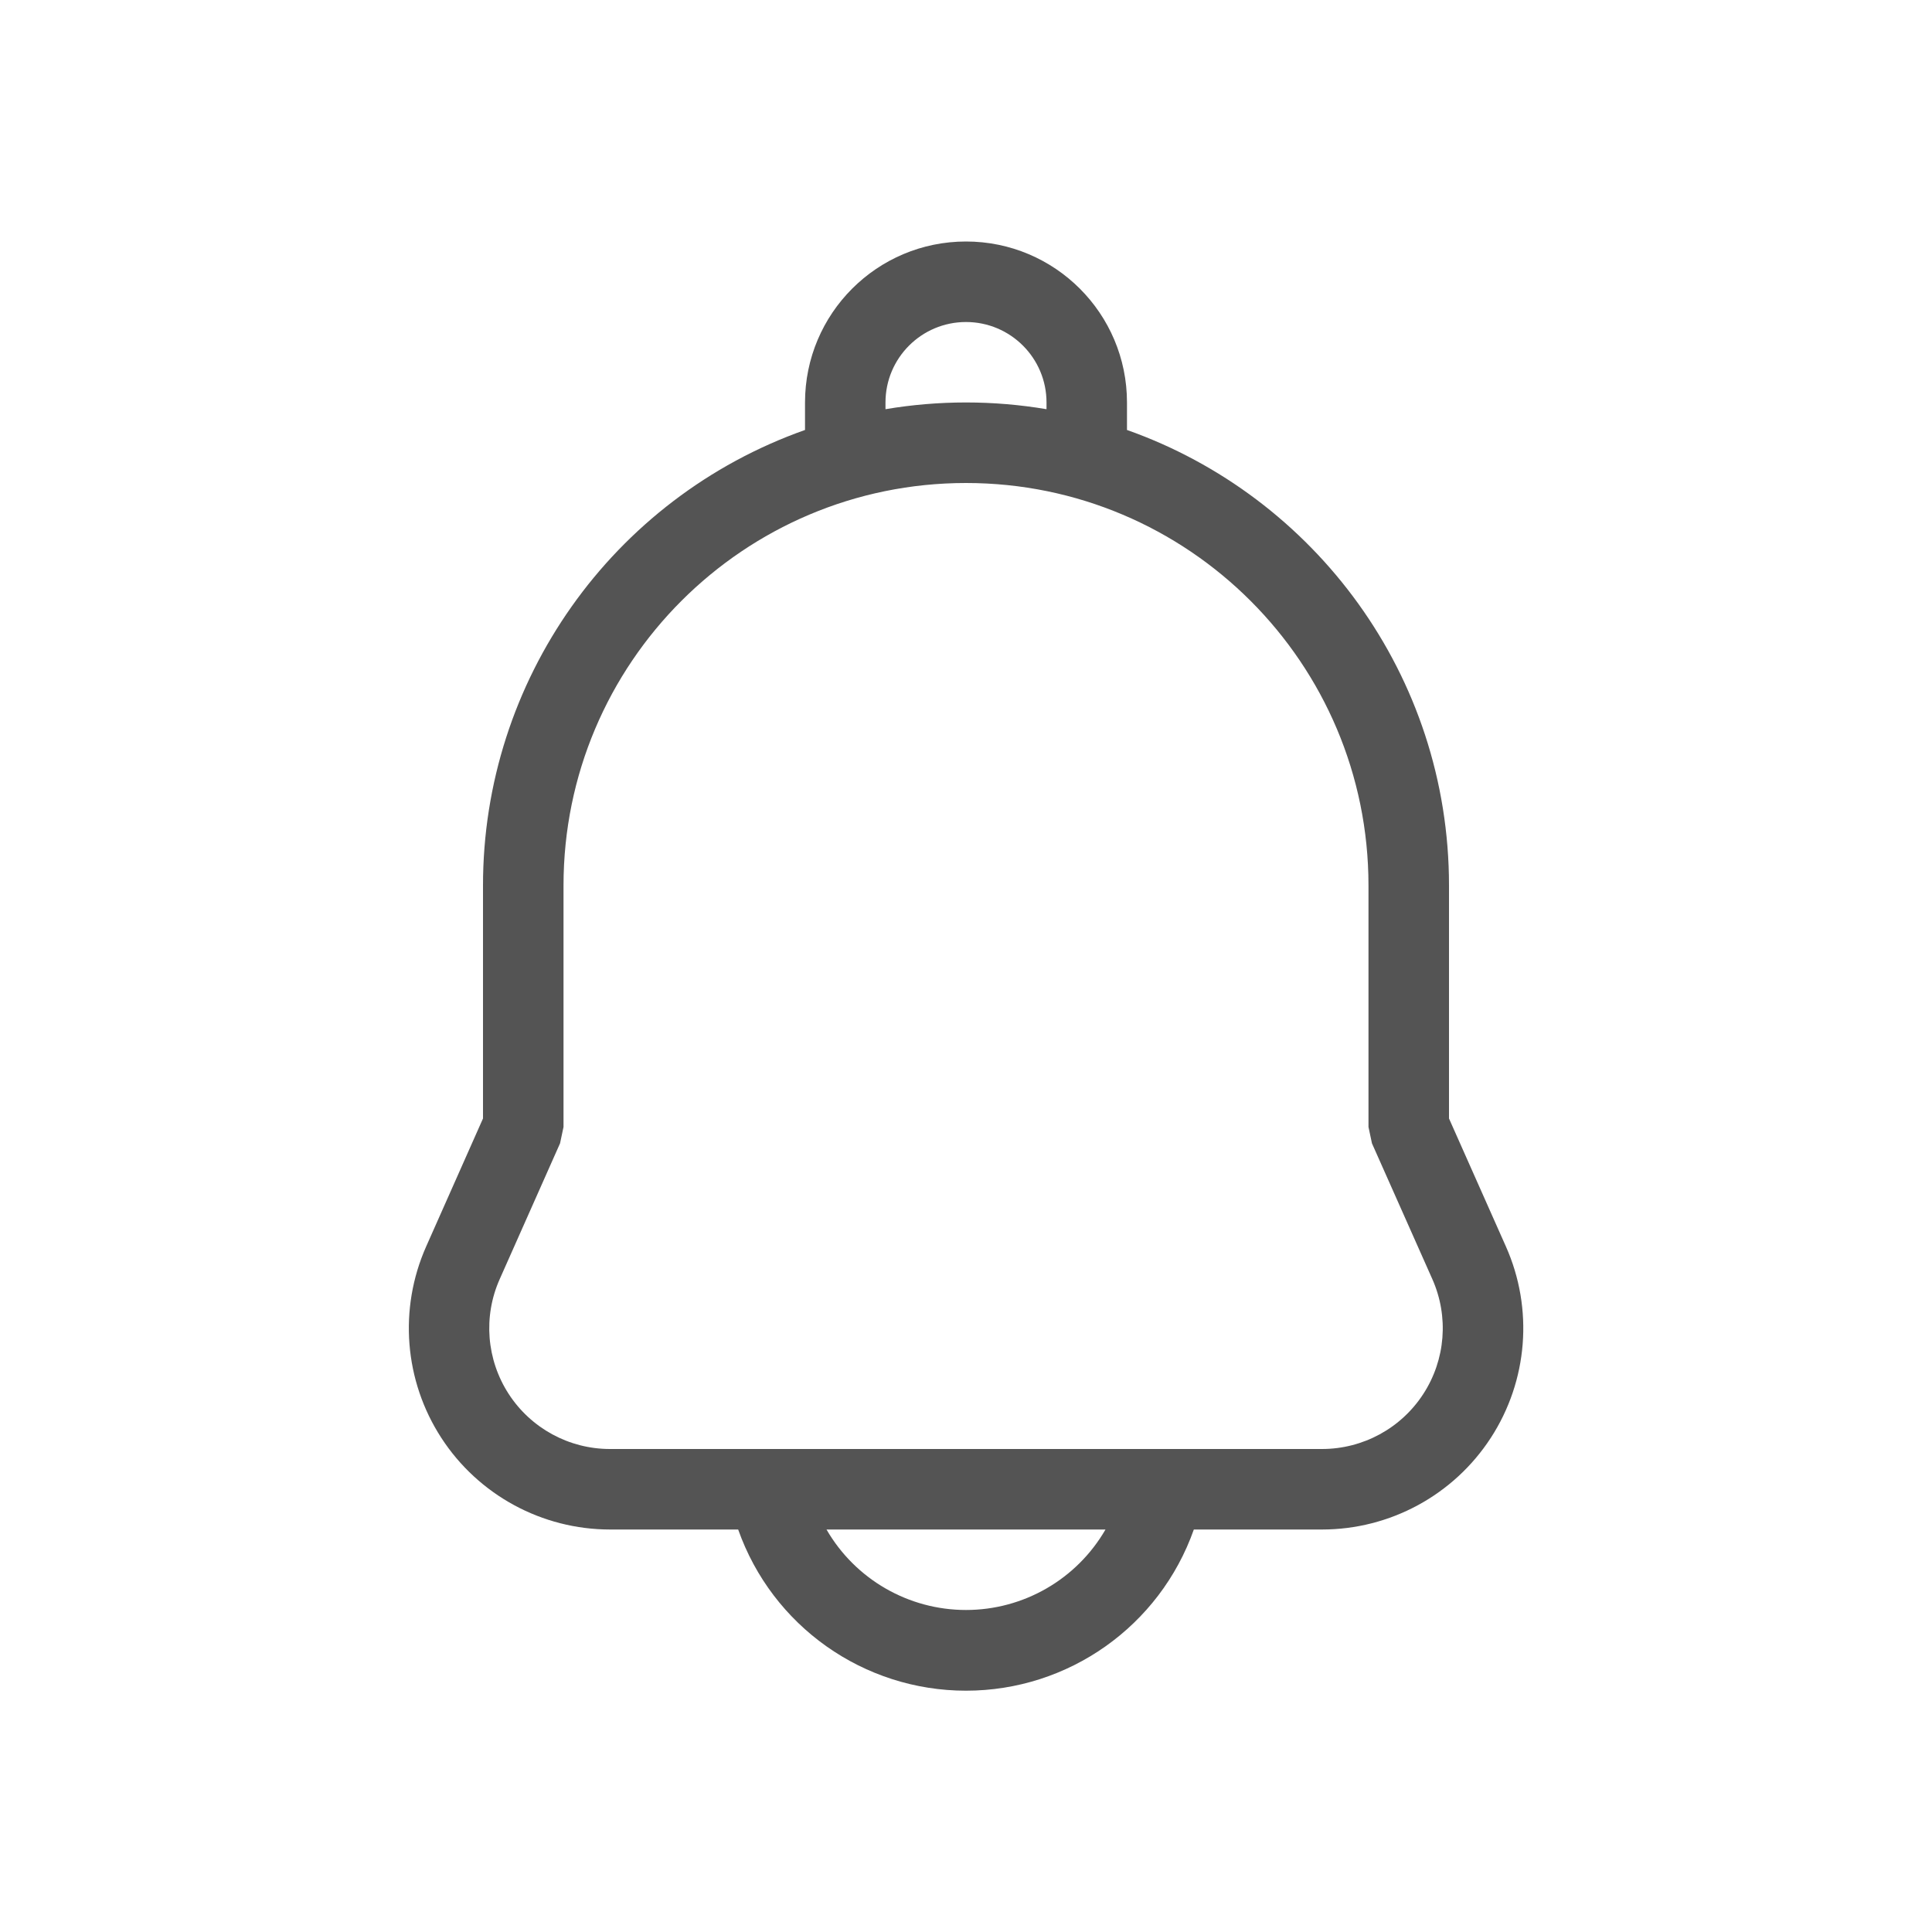
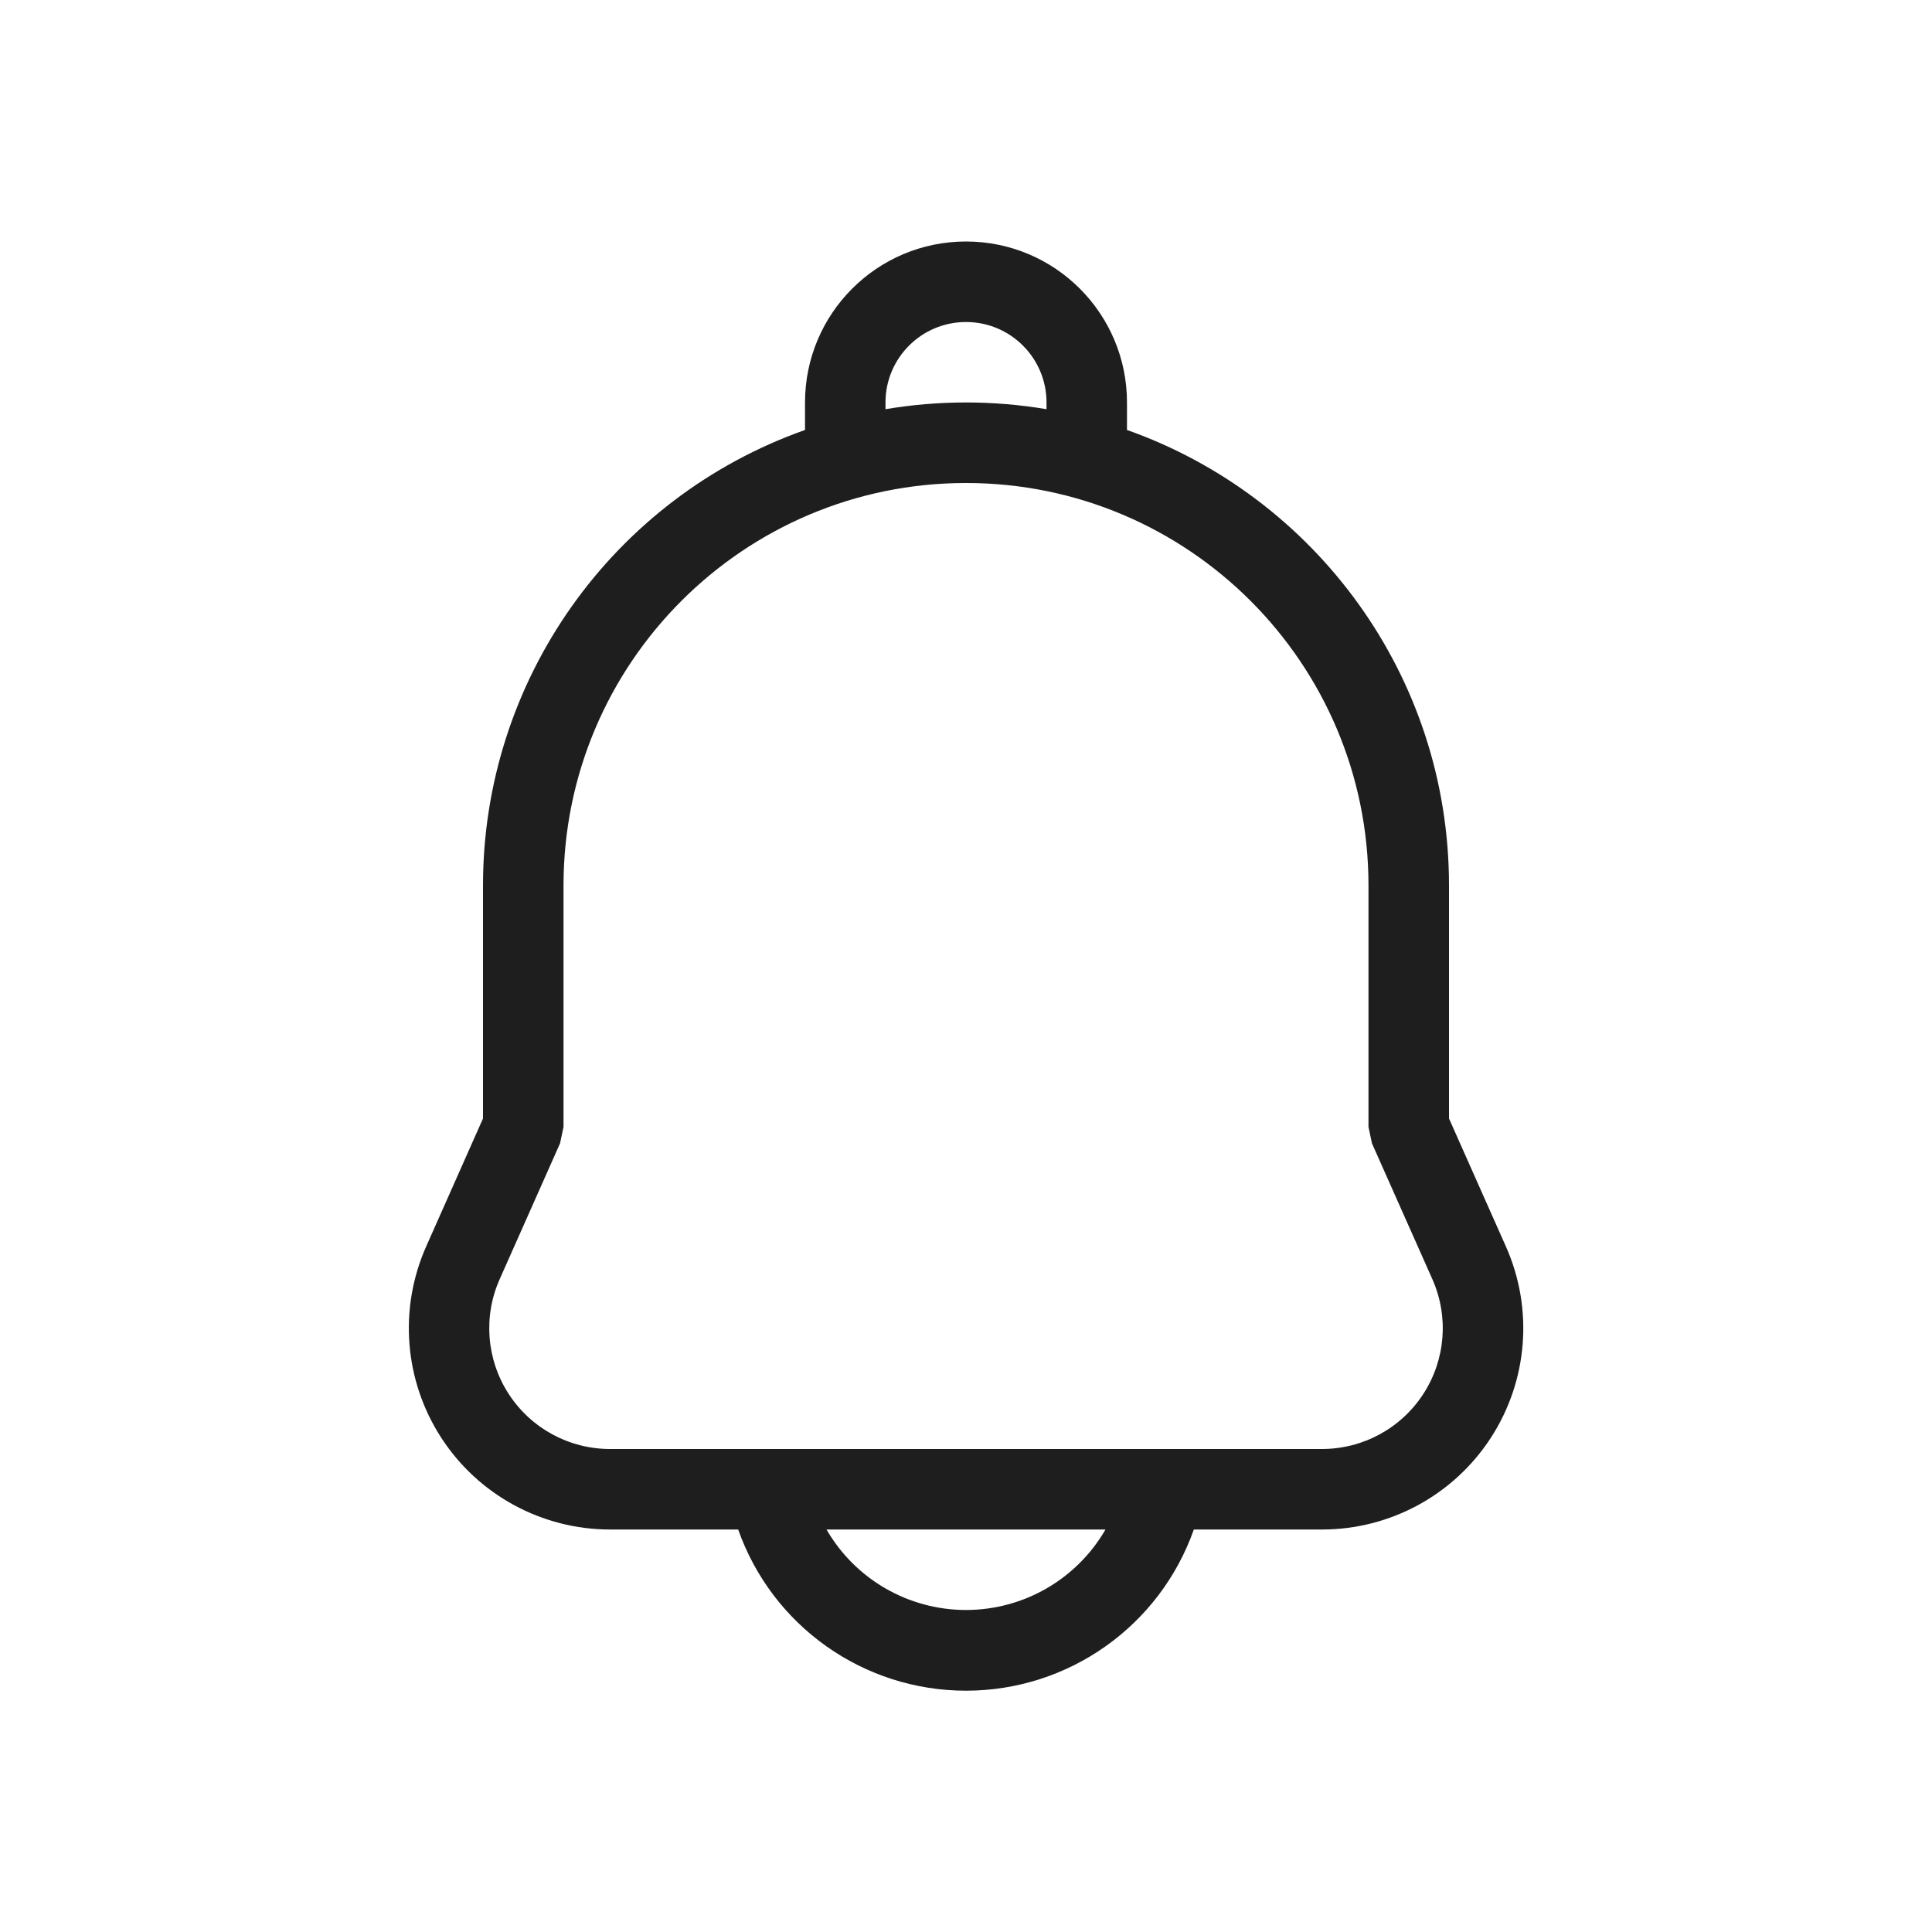
<svg xmlns="http://www.w3.org/2000/svg" width="40" height="40" viewBox="0 0 40 40" fill="none">
  <g id="01) Icons / Line /  bell">
-     <path id="bell" fill-rule="evenodd" clip-rule="evenodd" d="M24.717 31.667C24.011 33.667 22.121 35.004 20 35.004C17.879 35.004 15.989 33.667 15.283 31.667H12.632C11.221 31.667 9.906 30.953 9.138 29.771C8.369 28.588 8.251 27.097 8.823 25.808L10 23.157V18.333C9.999 14.095 12.671 10.316 16.667 8.902V8.333C16.667 6.492 18.159 5 20 5C21.841 5 23.333 6.492 23.333 8.333V8.902C27.217 10.275 30 13.98 30 18.333V23.157L31.178 25.807C31.752 27.096 31.634 28.587 30.865 29.77C30.096 30.953 28.781 31.667 27.37 31.667H24.717ZM22.888 31.667H17.112C17.708 32.698 18.809 33.333 20 33.333C21.191 33.333 22.292 32.698 22.888 31.667ZM21.667 8.472V8.333C21.667 7.413 20.92 6.667 20 6.667C19.079 6.667 18.333 7.413 18.333 8.333V8.472C19.437 8.286 20.563 8.286 21.667 8.472ZM20 10C15.398 10 11.667 13.731 11.667 18.333V23.333L11.595 23.672L10.345 26.485C10.001 27.258 10.072 28.152 10.533 28.862C10.994 29.571 11.782 30 12.628 30H27.37C28.217 30 29.006 29.572 29.467 28.862C29.929 28.152 29.999 27.257 29.655 26.483L28.405 23.672L28.333 23.333V18.333C28.333 13.731 24.602 10 20 10Z" fill="#545454" />
+     <path id="bell" fill-rule="evenodd" clip-rule="evenodd" d="M24.717 31.667C24.011 33.667 22.121 35.004 20 35.004C17.879 35.004 15.989 33.667 15.283 31.667H12.632C11.221 31.667 9.906 30.953 9.138 29.771C8.369 28.588 8.251 27.097 8.823 25.808L10 23.157V18.333C9.999 14.095 12.671 10.316 16.667 8.902V8.333C16.667 6.492 18.159 5 20 5C21.841 5 23.333 6.492 23.333 8.333V8.902C27.217 10.275 30 13.98 30 18.333V23.157L31.178 25.807C31.752 27.096 31.634 28.587 30.865 29.77C30.096 30.953 28.781 31.667 27.37 31.667H24.717ZM22.888 31.667H17.112C17.708 32.698 18.809 33.333 20 33.333C21.191 33.333 22.292 32.698 22.888 31.667ZM21.667 8.472V8.333C21.667 7.413 20.92 6.667 20 6.667C19.079 6.667 18.333 7.413 18.333 8.333V8.472C19.437 8.286 20.563 8.286 21.667 8.472ZM20 10C15.398 10 11.667 13.731 11.667 18.333V23.333L11.595 23.672L10.345 26.485C10.001 27.258 10.072 28.152 10.533 28.862C10.994 29.571 11.782 30 12.628 30H27.37C28.217 30 29.006 29.572 29.467 28.862C29.929 28.152 29.999 27.257 29.655 26.483L28.405 23.672L28.333 23.333V18.333C28.333 13.731 24.602 10 20 10Z" fill="#1e1e1e" />
  </g>
</svg>
